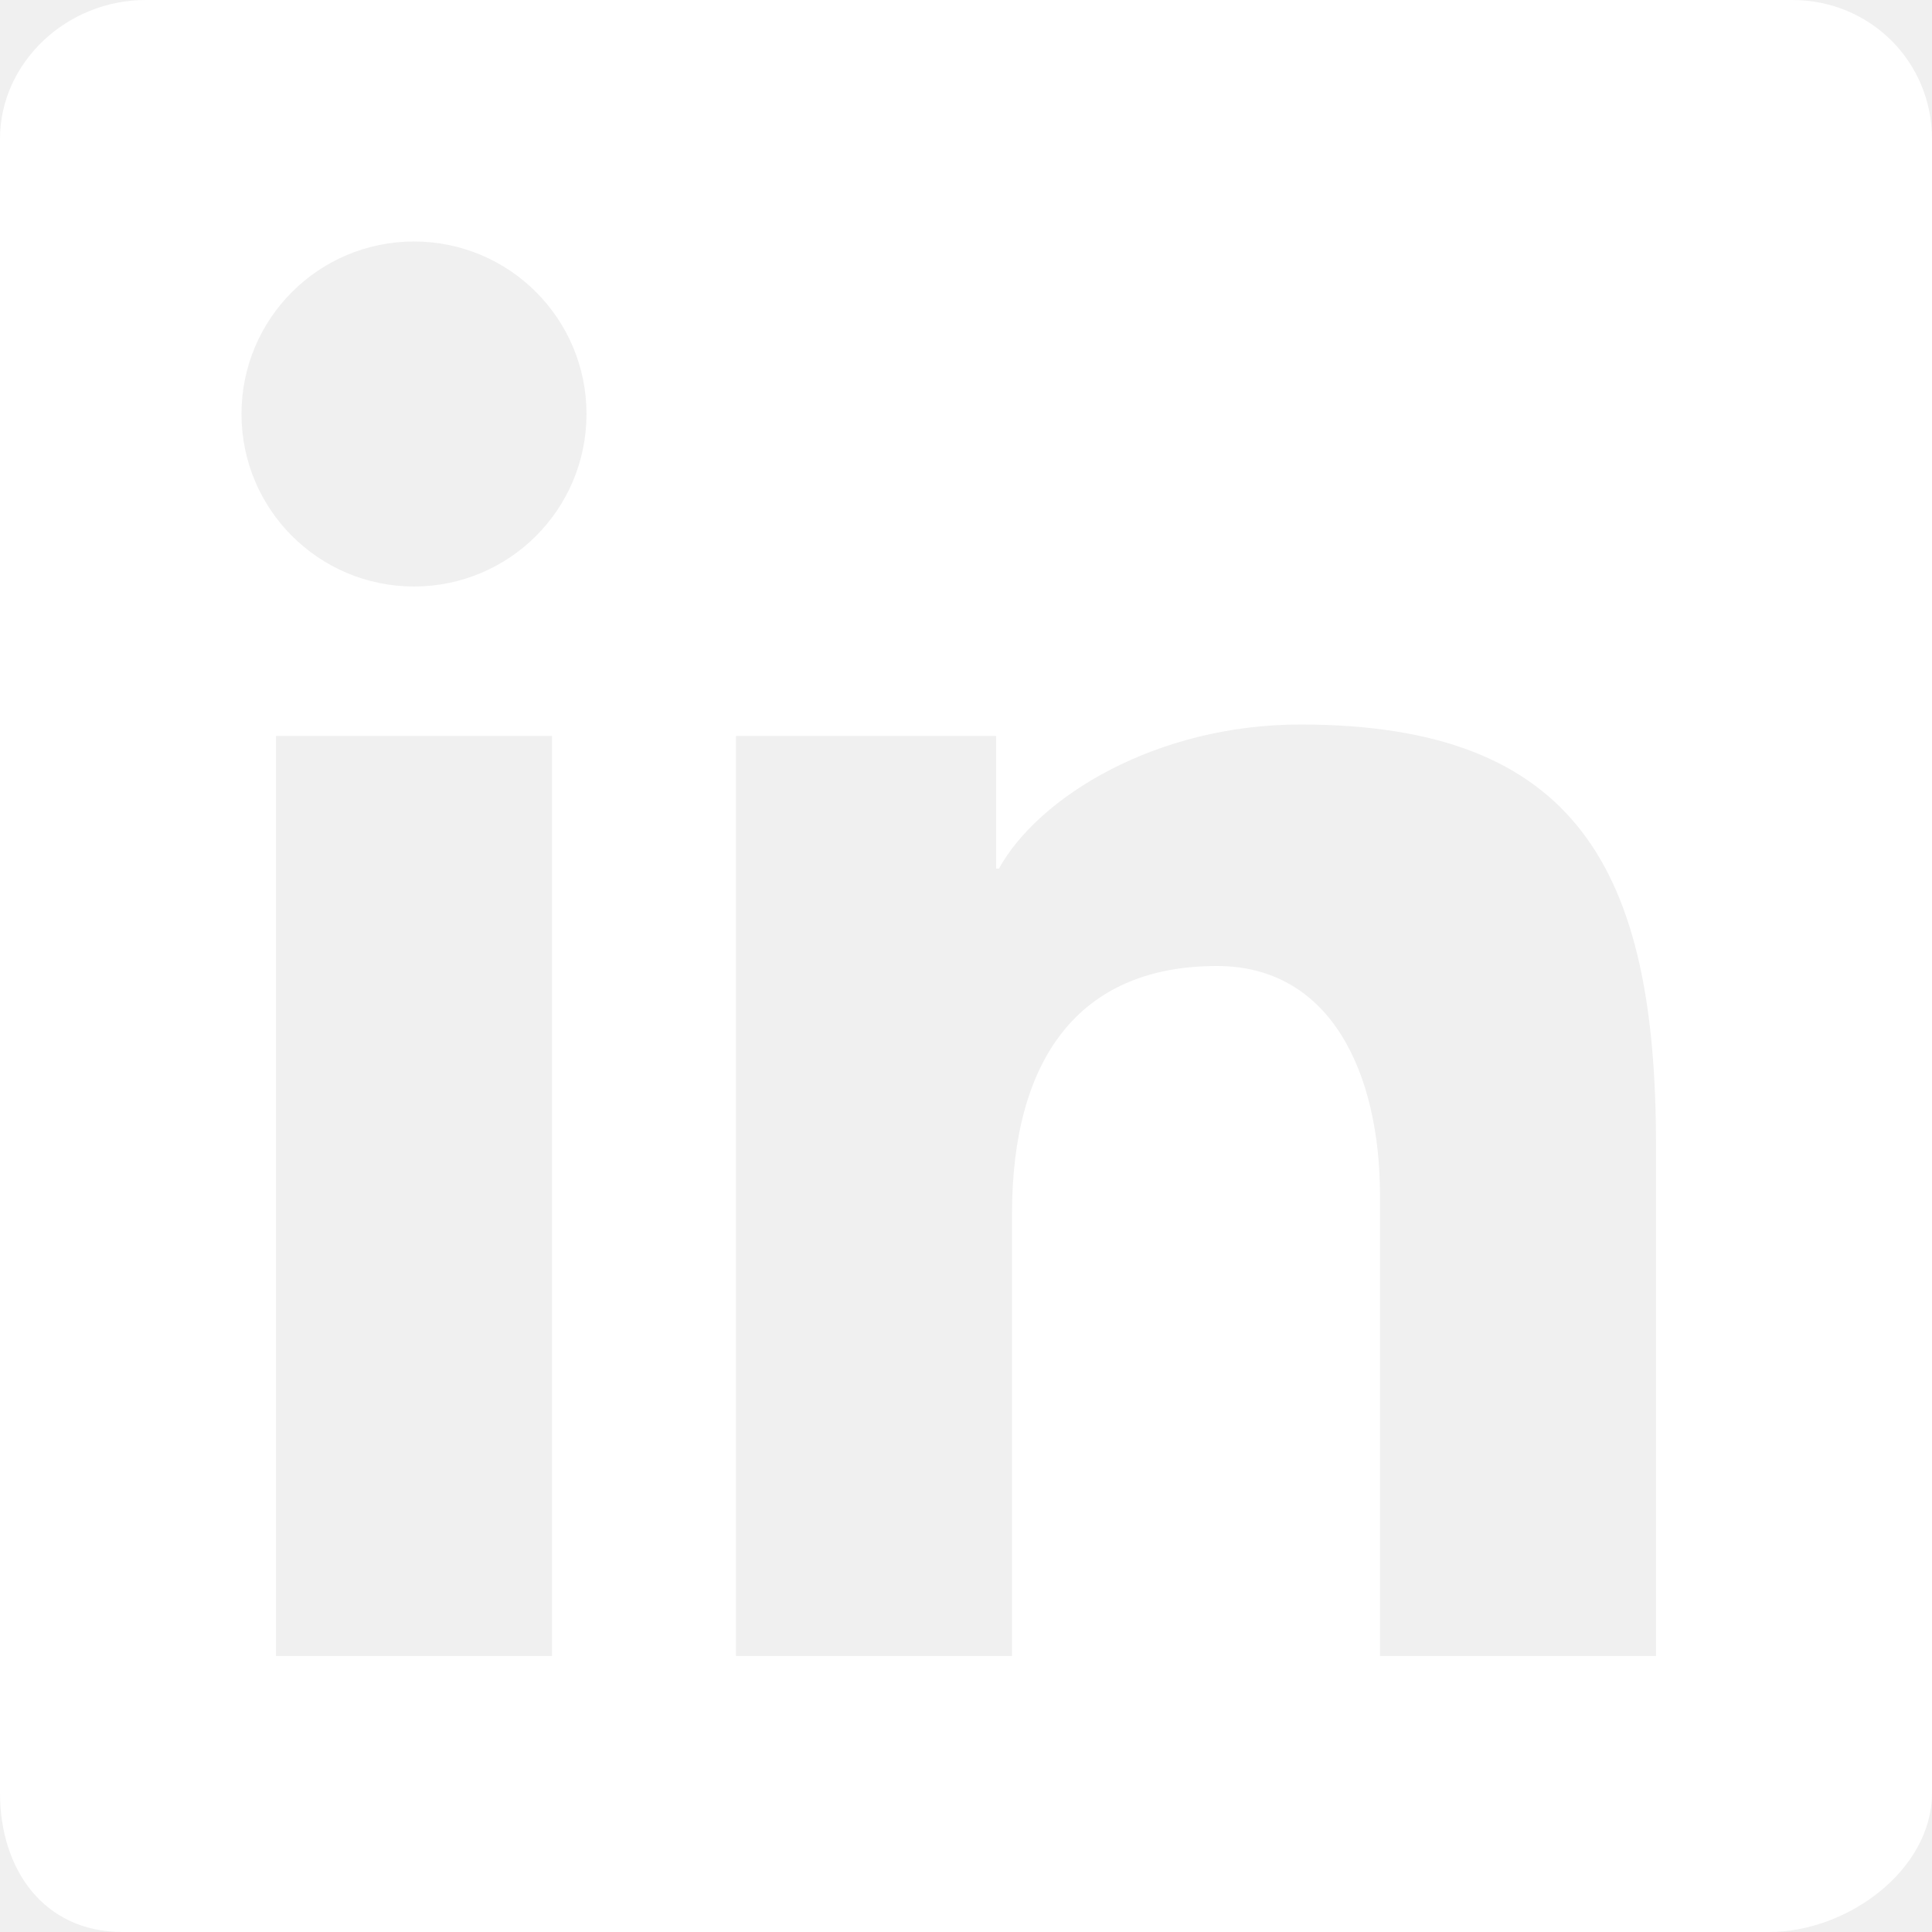
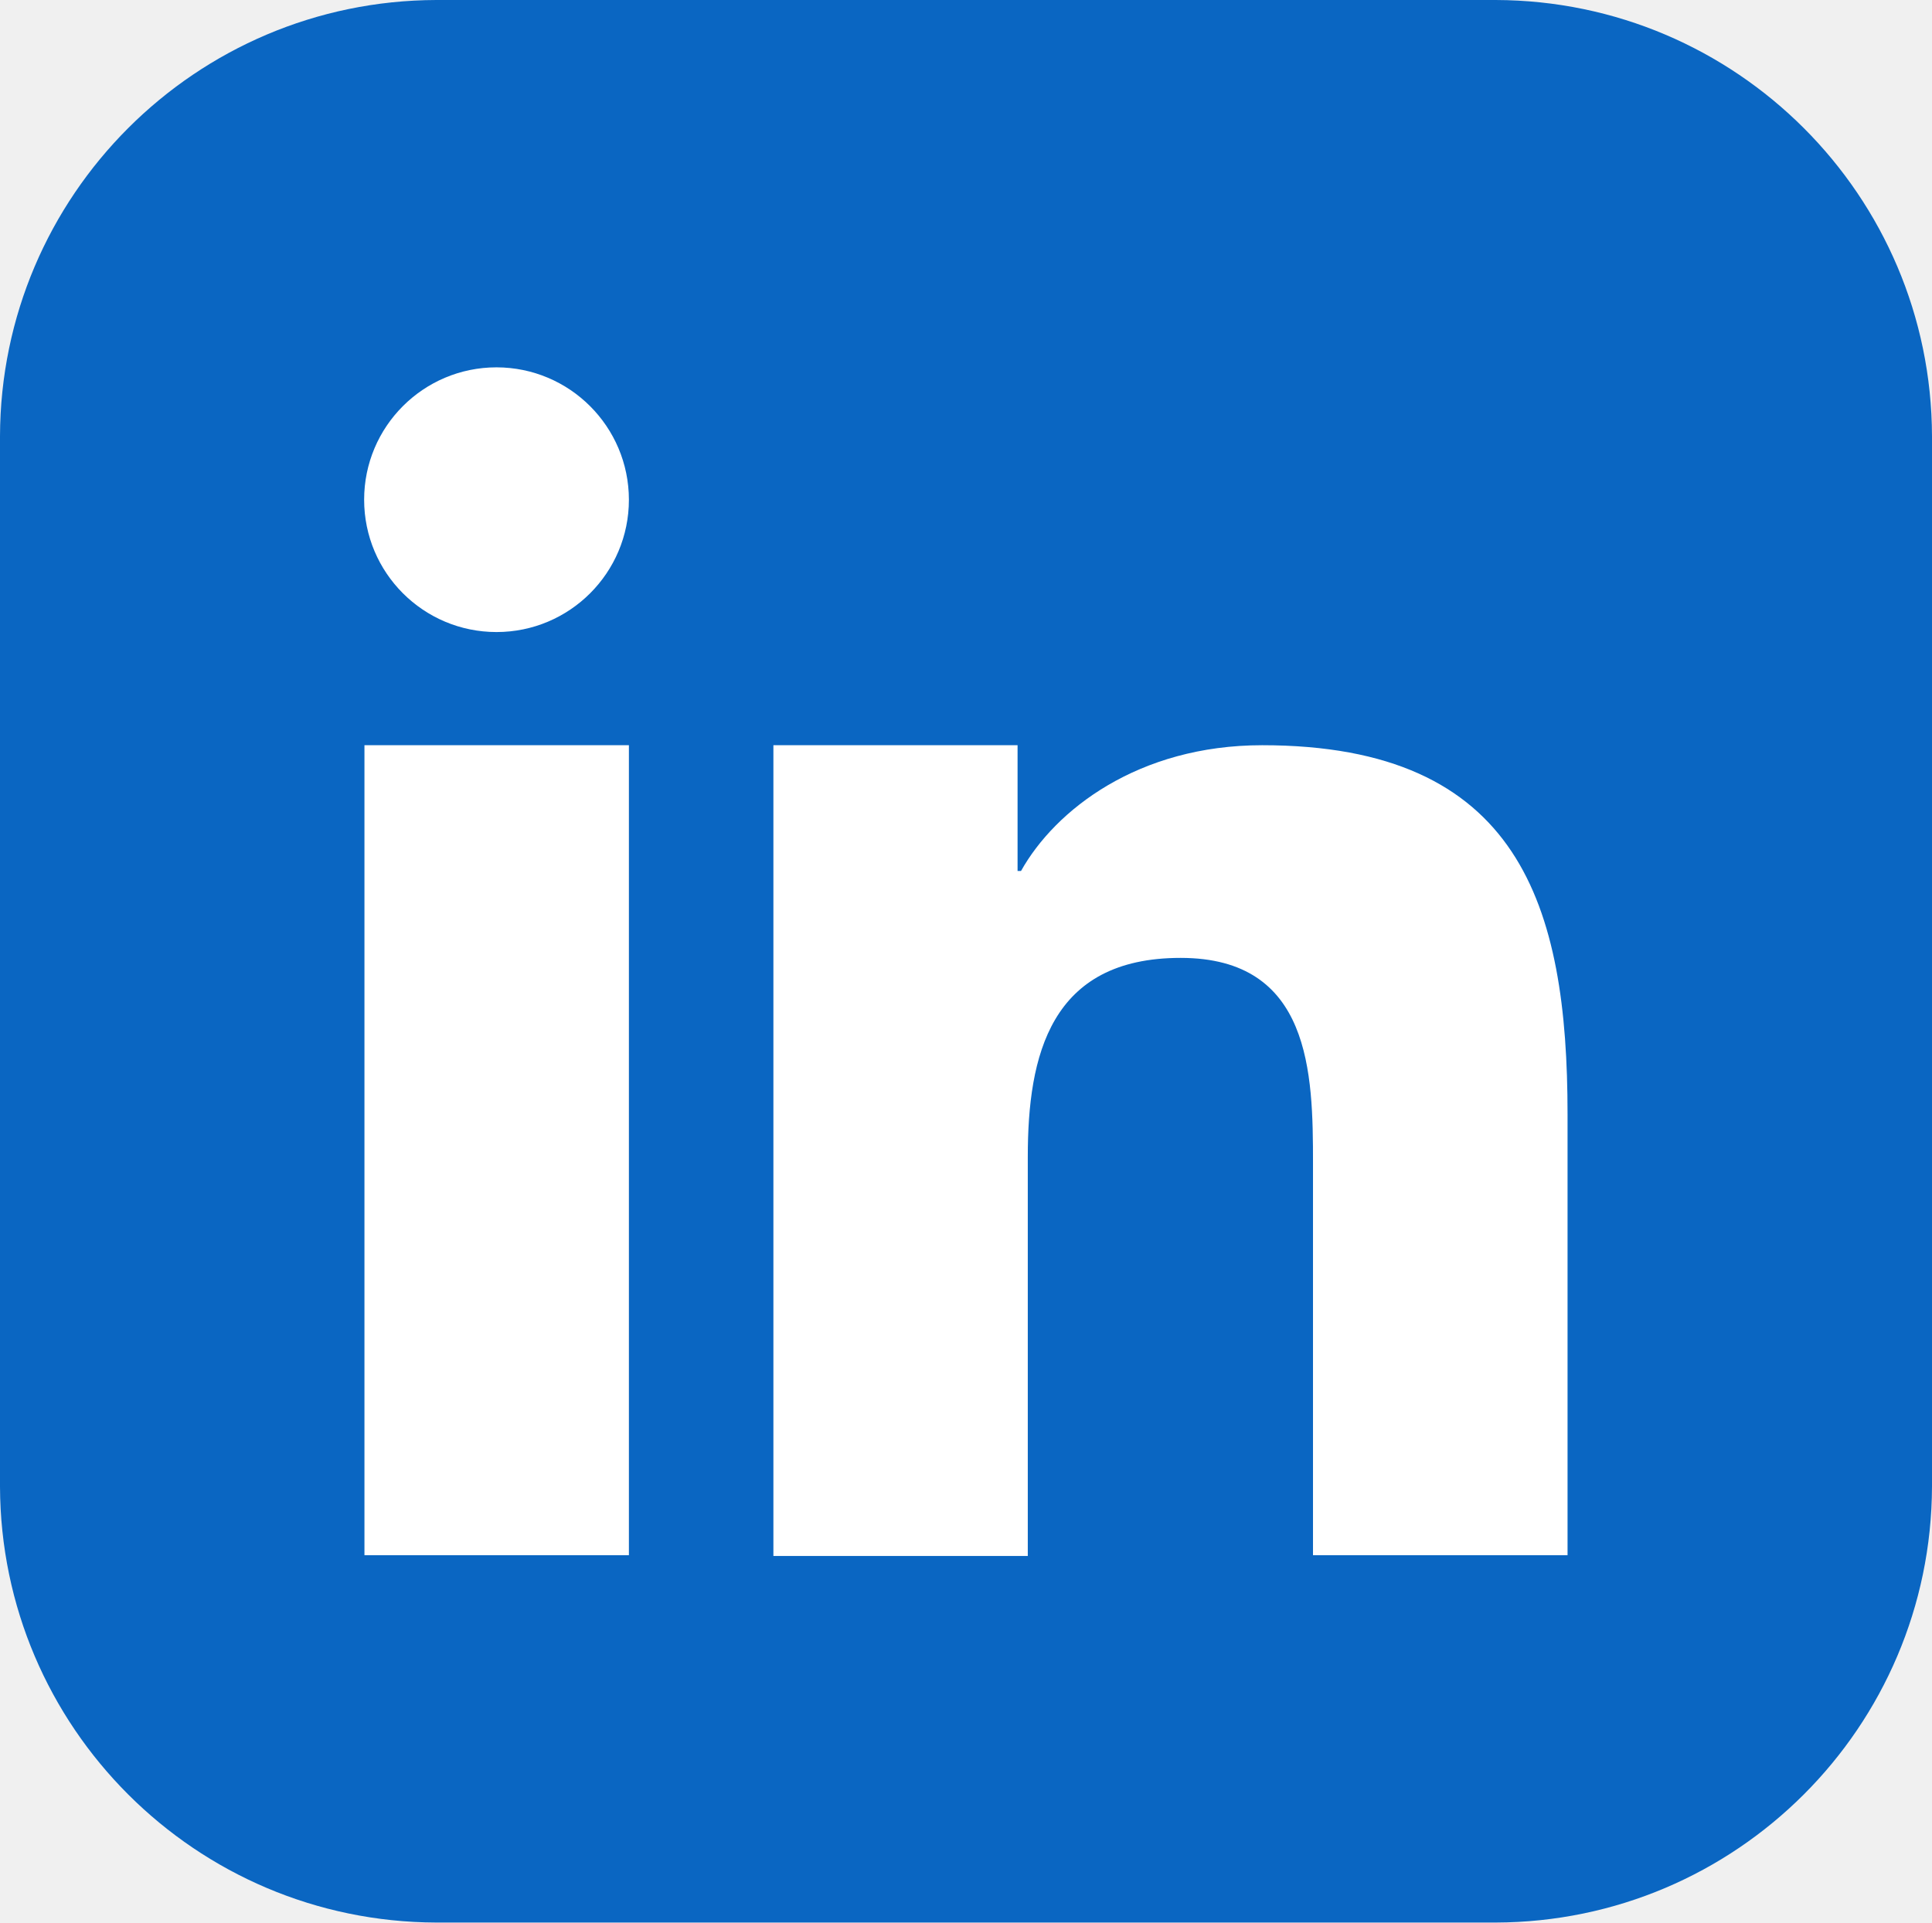
- <svg xmlns="http://www.w3.org/2000/svg" shape-rendering="geometricPrecision" text-rendering="geometricPrecision" image-rendering="optimizeQuality" fill-rule="evenodd" clip-rule="evenodd" viewBox="0 0 512 512">
-   <path fill="#fff" d="M474.919 0H38.592C17.72 0 0 16.504 0 36.841V475.14C0 495.496 11.629 512 32.492 512h436.327C489.718 512 512 495.496 512 475.14V36.841C512 16.504 495.809 0 474.919 0zM195.043 195.043h68.928v35.136h.755c10.505-18.945 41.541-38.177 79.921-38.177 73.655 0 94.214 39.108 94.214 111.538v135.321h-73.148V316.883c0-32.427-12.947-60.883-43.227-60.883-36.768 0-54.295 24.889-54.295 65.758v117.103h-73.148V195.043zM73.139 438.861h73.148V195.043H73.139v243.818zm82.289-329.148c0 25.258-20.457 45.715-45.715 45.715-25.258 0-45.715-20.457-45.715-45.715 0-25.258 20.457-45.715 45.715-45.715 25.258 0 45.715 20.457 45.715 45.715z" />
+ <svg xmlns="http://www.w3.org/2000/svg" id="Layer_1" data-name="Layer 1" viewBox="0 0 122.88 122.31">
+   <defs>
+     <style>.cls-1{fill:#0a66c2;}.cls-1,.cls-2{fill-rule:evenodd;}.cls-2{fill:#fff;}</style>
+   </defs>
+   <path class="cls-1" d="M27.75,0H95.13a27.83,27.83,0,0,1,27.75,27.75V94.57a27.83,27.83,0,0,1-27.75,27.74H27.75A27.83,27.83,0,0,1,0,94.57V27.75A27.83,27.83,0,0,1,27.75,0Z" />
+   <path class="cls-2" d="M49.19,47.41H64.72v8h.22c2.17-3.88,7.45-8,15.34-8,16.39,0,19.42,10.2,19.42,23.47V98.94H83.51V74c0-5.71-.12-13.06-8.42-13.06s-9.72,6.21-9.72,12.65v25.4H49.19V47.41ZM40,31.79a8.42,8.42,0,1,1-8.42-8.42A8.43,8.43,0,0,1,40,31.79ZM23.18,47.41H40V98.94H23.18V47.41Z" />
</svg>
